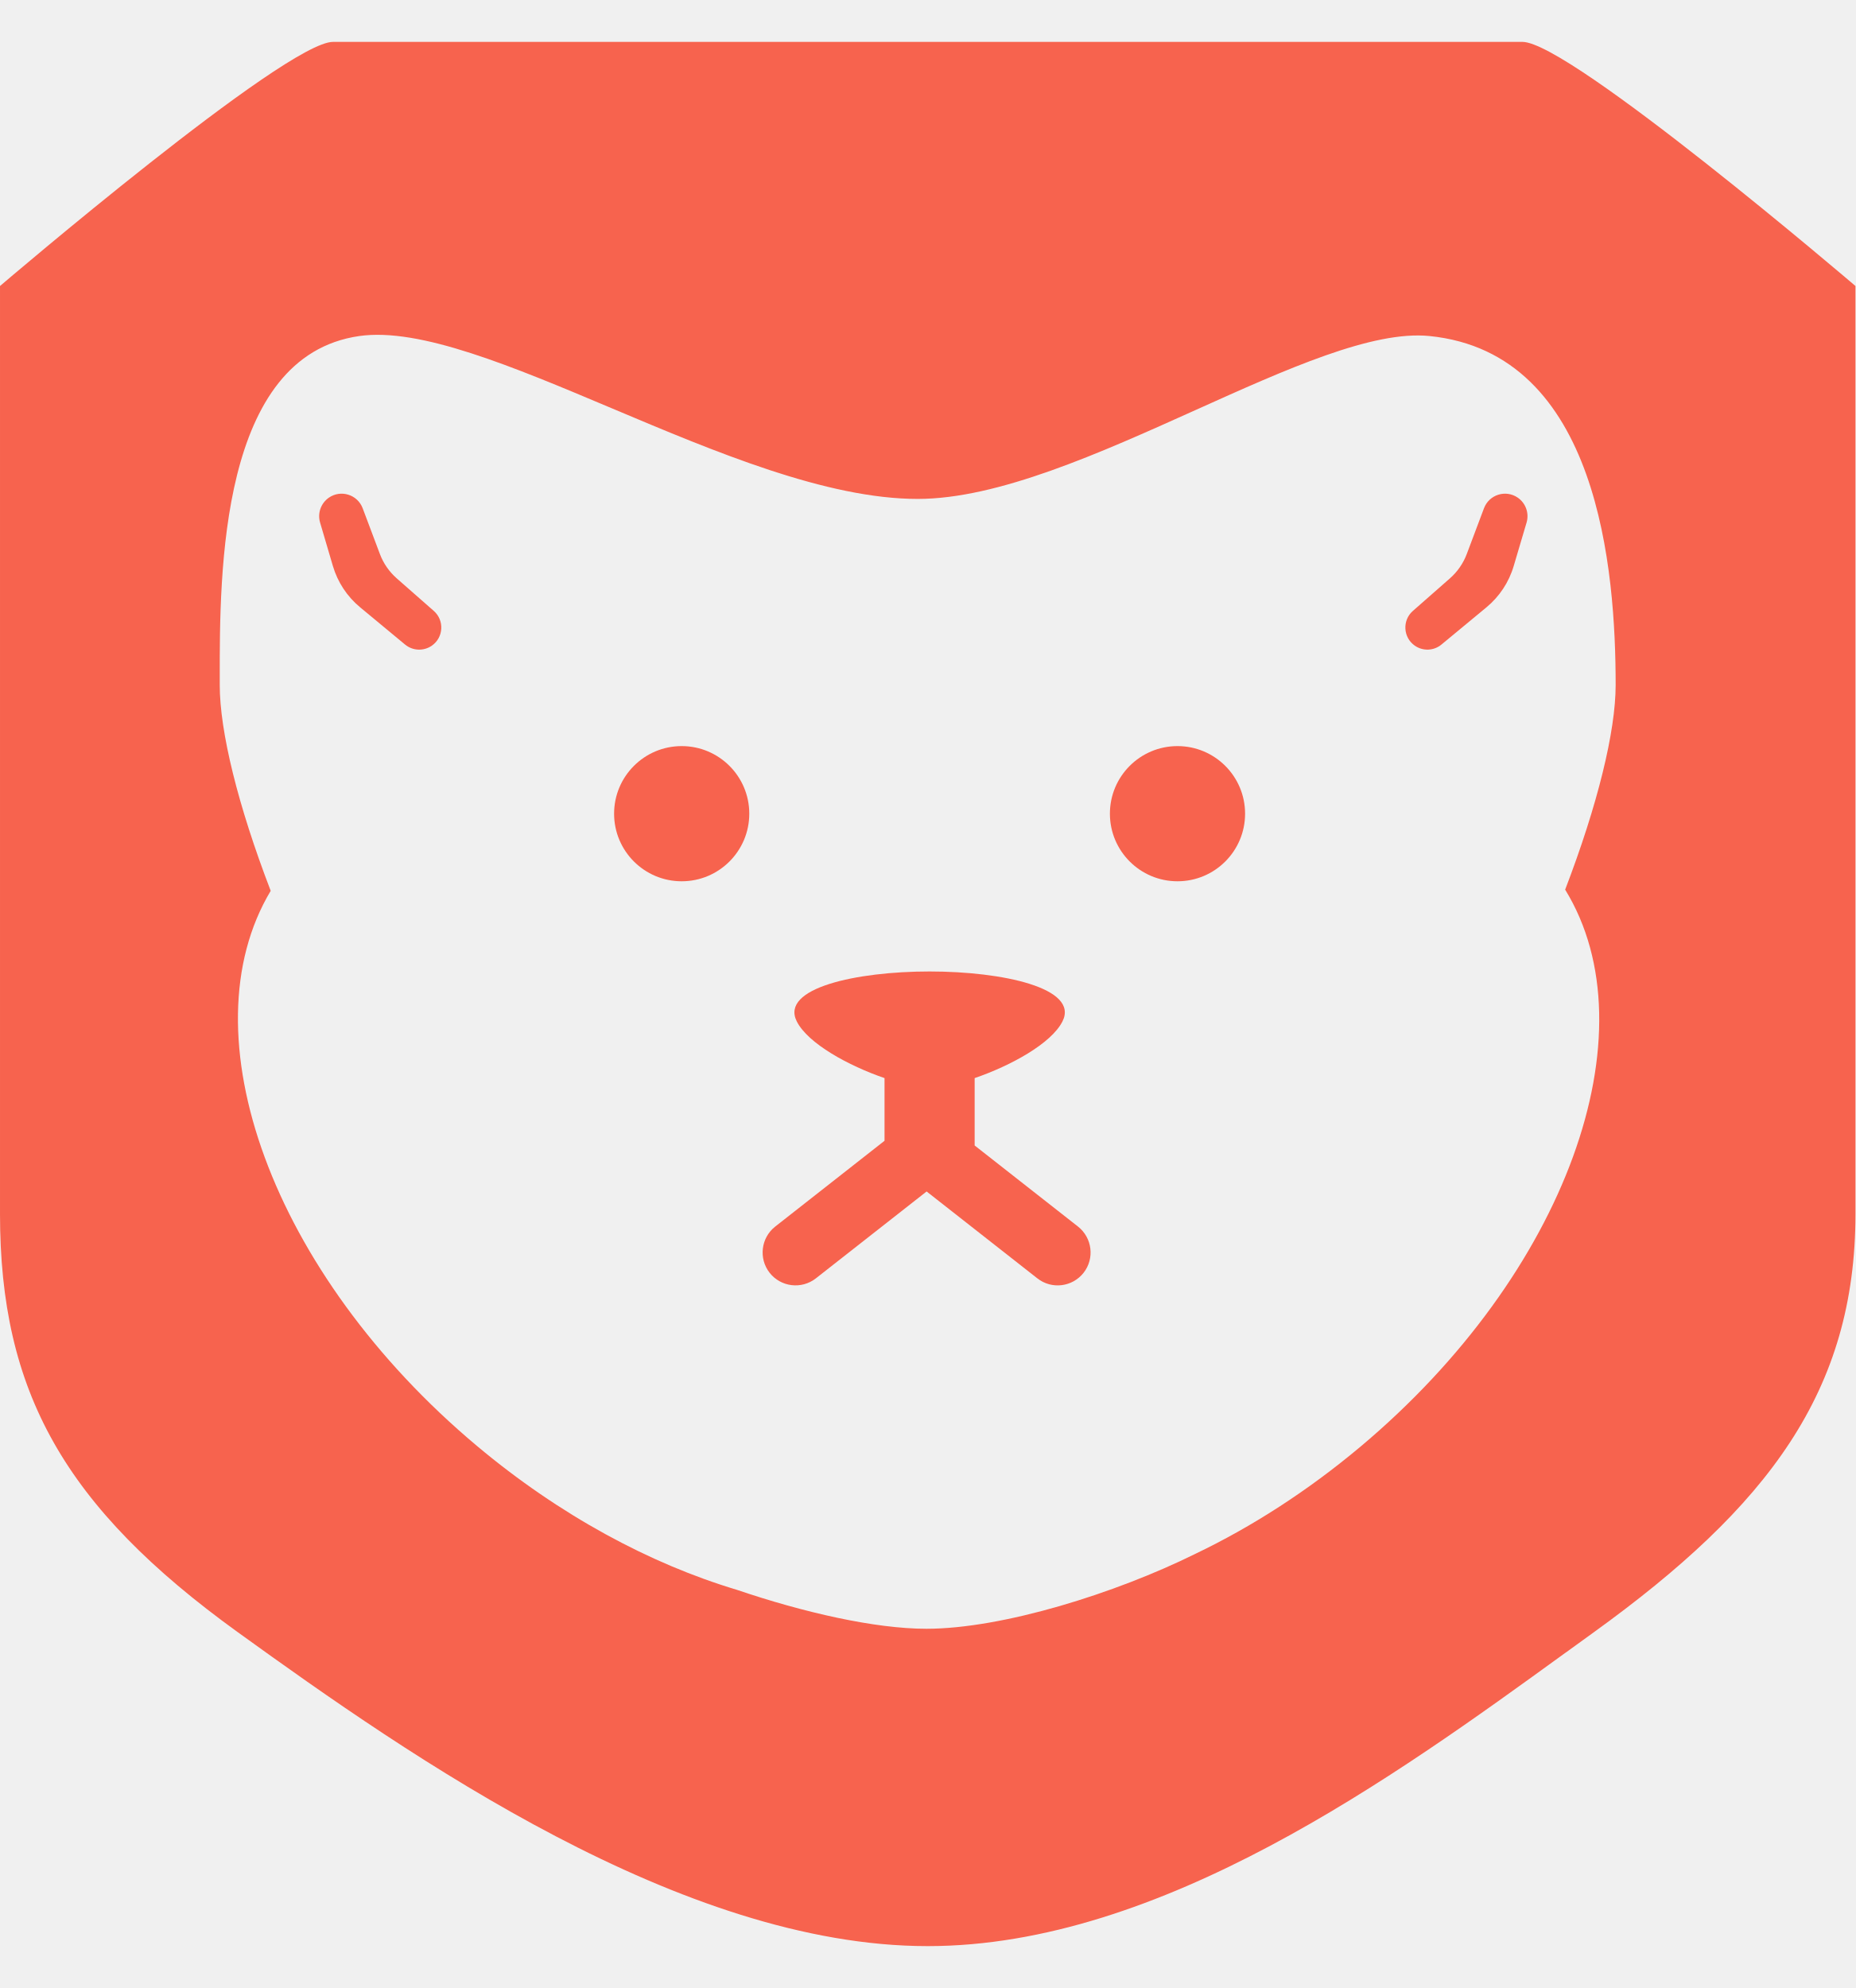
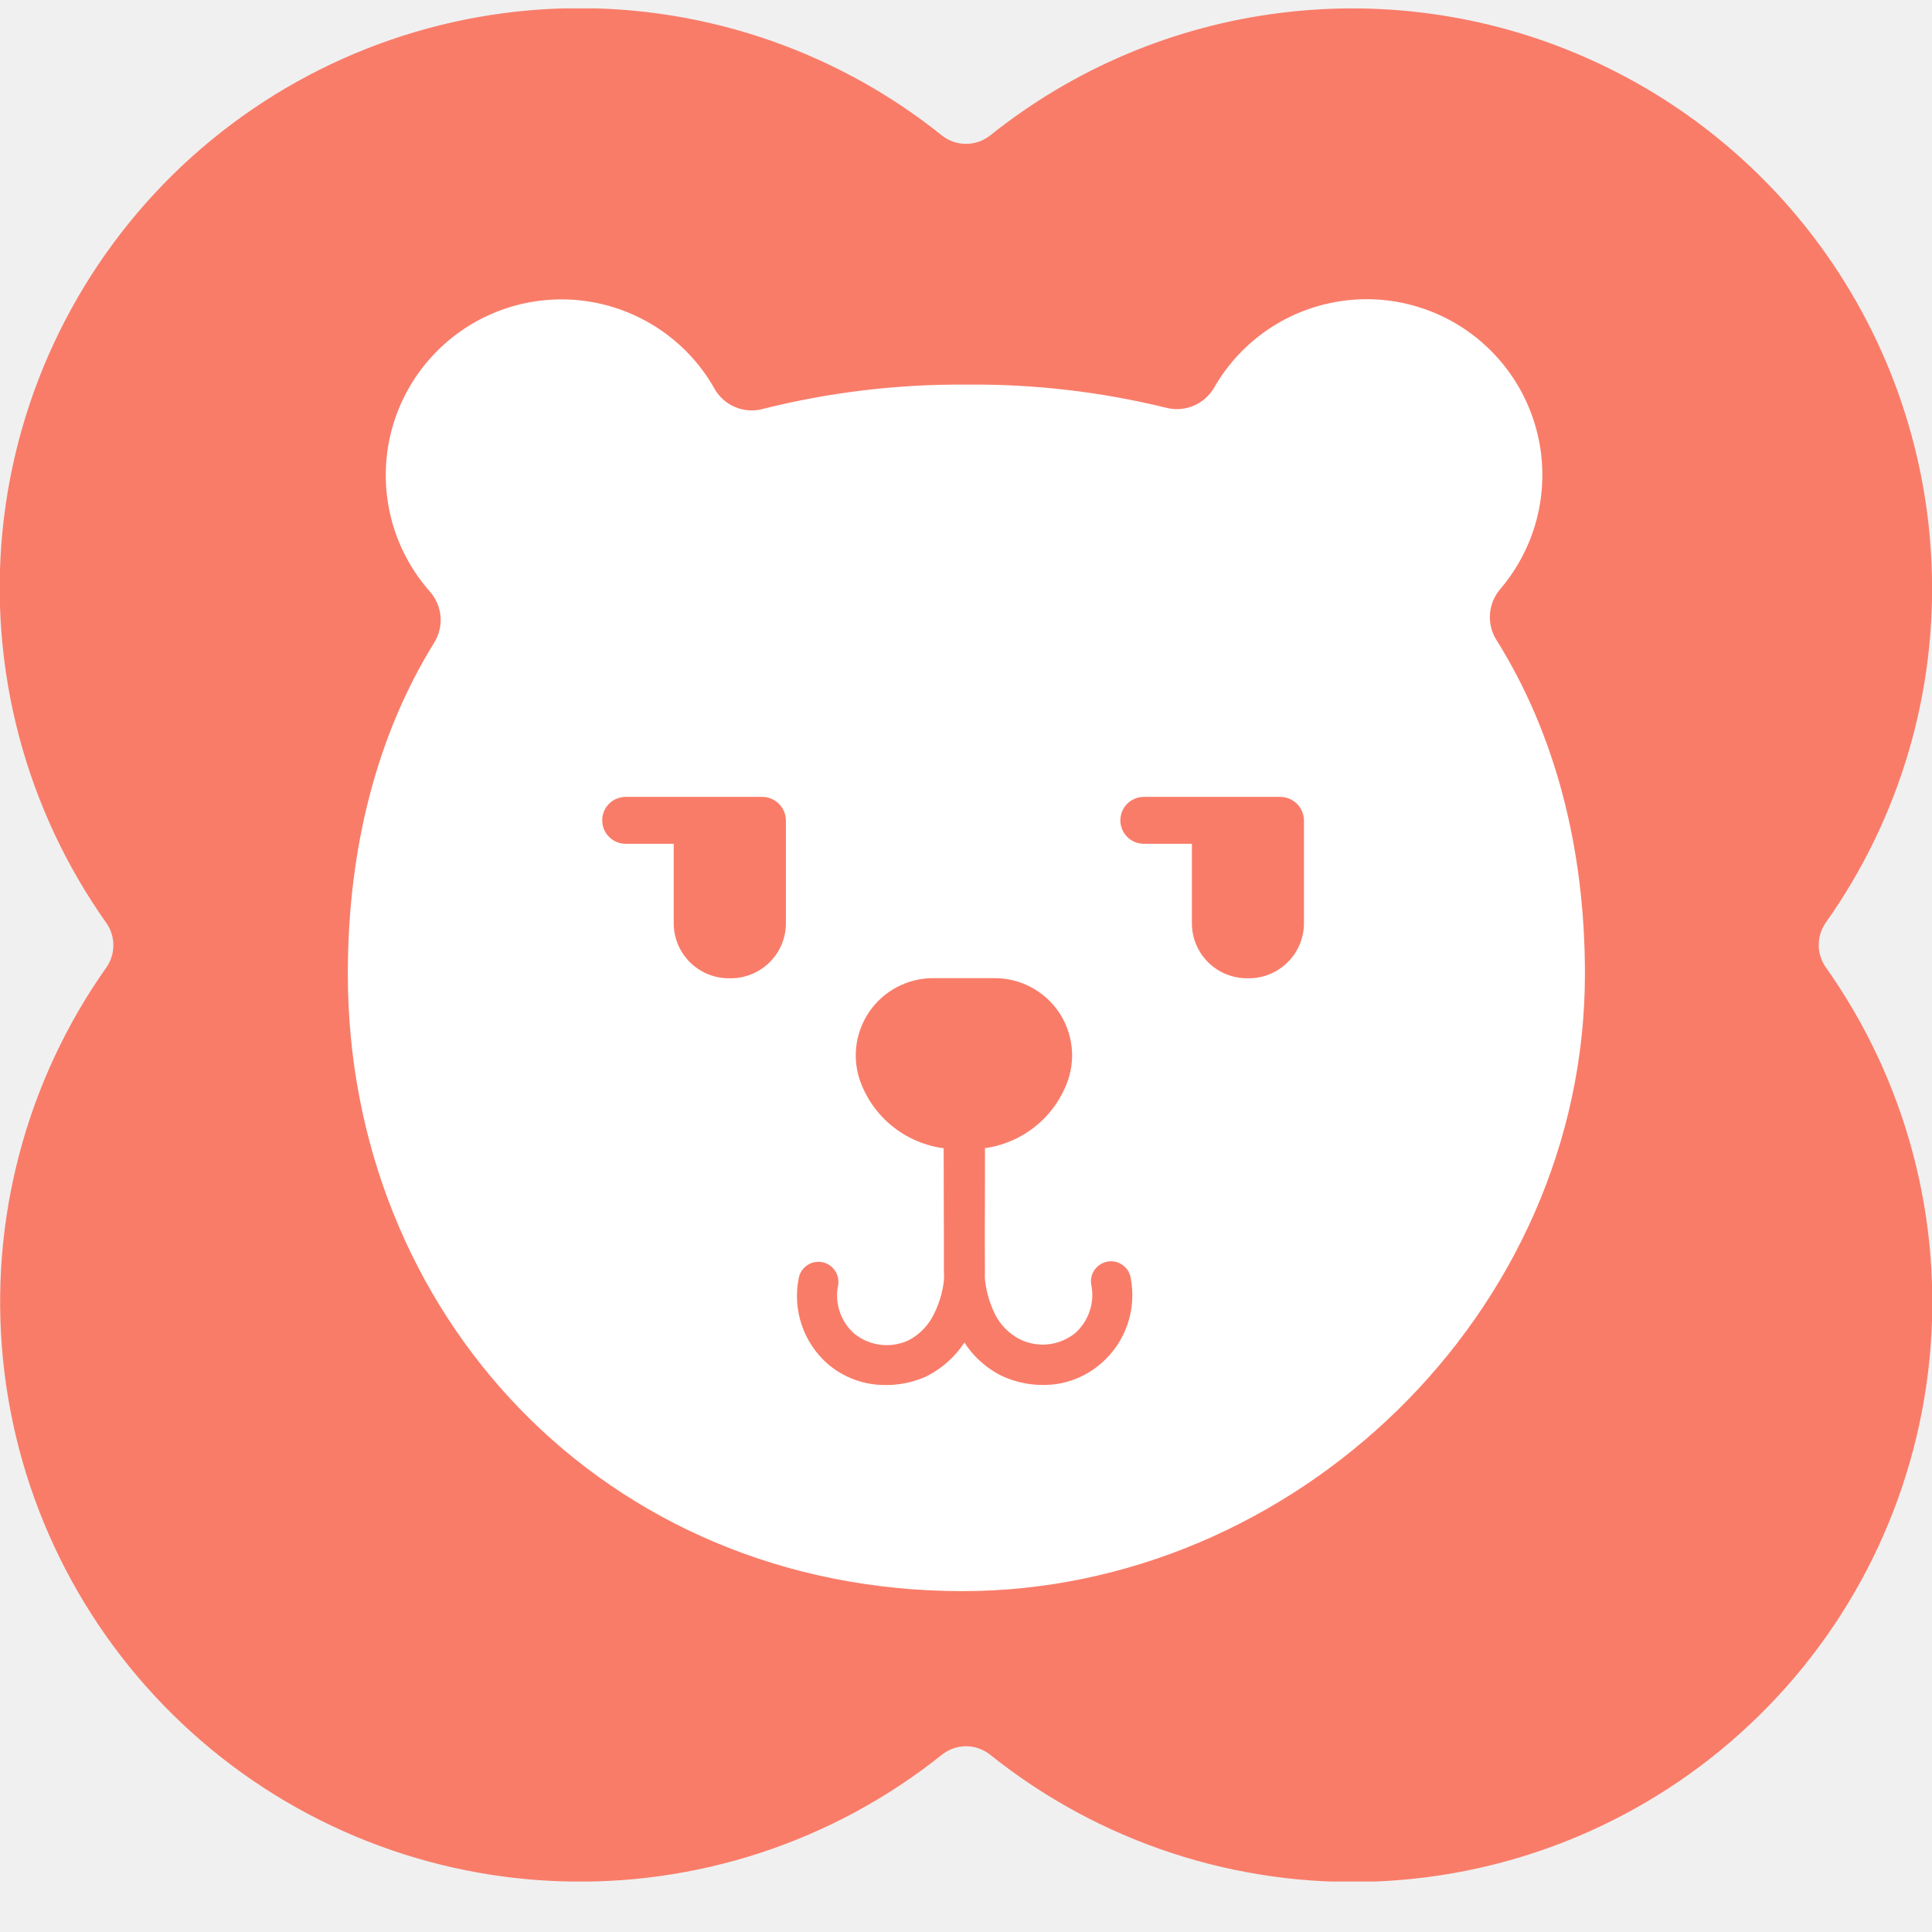
- <svg xmlns="http://www.w3.org/2000/svg" width="28" height="30" viewBox="0 0 28 30" fill="none">
-   <path fill-rule="evenodd" clip-rule="evenodd" d="M22.974 0.632H5.026C4.31 0.632 0.025 4.295 0 4.316H8.95827e-05V4.316V18.316H28V4.316V4.316H28C27.975 4.295 23.69 0.632 22.974 0.632ZM0 18.316C0 20.996 0.964 22.736 3.59 24.632C6.215 26.527 10.287 29.368 14 29.368C17.517 29.368 21.034 26.819 23.626 24.939L23.626 24.939L23.627 24.939C23.771 24.834 23.913 24.732 24.051 24.632C26.677 22.736 28 20.996 28 18.316L14 18.316H0ZM24.381 10.337C24.381 11.034 24.111 12.142 23.619 13.425C24.942 15.576 23.642 19.22 20.529 21.832C19.731 22.501 18.887 23.042 18.041 23.447C16.836 24.044 15.127 24.579 13.98 24.579C13.204 24.579 12.129 24.334 11.119 23.991C9.811 23.599 8.446 22.867 7.194 21.817C4.097 19.218 2.795 15.598 4.085 13.443C3.589 12.152 3.316 11.037 3.316 10.337L3.316 10.237C3.315 8.636 3.313 5.373 5.422 5.071C6.336 4.94 7.731 5.528 9.234 6.162C10.796 6.821 12.474 7.529 13.849 7.529C15.063 7.529 16.597 6.838 18.041 6.188C19.418 5.568 20.713 4.984 21.573 5.071C24.131 5.329 24.381 8.614 24.381 10.337Z" fill="#F7634E" />
-   <circle cx="10.287" cy="12.279" r="1.02" fill="#F7634E" />
-   <circle cx="17.769" cy="12.279" r="1.02" fill="#F7634E" />
-   <path d="M4.83 7.885C4.789 7.745 4.842 7.594 4.963 7.51C5.144 7.385 5.395 7.463 5.473 7.67L5.733 8.361C5.786 8.502 5.873 8.627 5.986 8.727L6.546 9.219C6.709 9.362 6.694 9.621 6.516 9.744C6.393 9.829 6.228 9.822 6.113 9.727L5.435 9.165C5.239 9.003 5.095 8.785 5.023 8.54L4.83 7.885Z" fill="#F7634E" />
-   <path d="M23.037 7.885C23.078 7.745 23.025 7.594 22.904 7.51C22.723 7.385 22.472 7.463 22.394 7.67L22.134 8.361C22.081 8.502 21.994 8.627 21.881 8.727L21.321 9.219C21.158 9.362 21.173 9.621 21.351 9.744C21.474 9.829 21.638 9.822 21.753 9.726L22.431 9.165C22.628 9.002 22.771 8.785 22.843 8.54L23.037 7.885Z" fill="#F7634E" />
-   <path fill-rule="evenodd" clip-rule="evenodd" d="M14.708 16.269C15.249 16.084 15.866 15.748 16.034 15.412C16.285 14.911 15.136 14.66 14.028 14.66C12.921 14.66 11.772 14.911 12.023 15.412C12.191 15.748 12.808 16.084 13.348 16.269V17.215L11.699 18.509C11.483 18.678 11.445 18.991 11.614 19.207C11.784 19.423 12.096 19.46 12.312 19.291L13.983 17.98L15.654 19.291C15.87 19.461 16.182 19.423 16.352 19.207C16.521 18.991 16.483 18.679 16.267 18.509L14.708 17.286V16.269Z" fill="#F7634E" />
+ <svg xmlns="http://www.w3.org/2000/svg" width="28" height="28" viewBox="0 0 28 28" fill="none">
+   <g clip-path="url(#clip0_1299_25)">
+     <path d="M27.993 8.165C27.927 6.614 27.432 5.112 26.564 3.825C25.695 2.538 24.488 1.517 23.074 0.875C21.661 0.232 20.098 -0.006 18.557 0.187C17.017 0.379 15.56 0.994 14.348 1.965C14.249 2.043 14.126 2.085 14 2.085C13.874 2.085 13.752 2.043 13.653 1.965C12.072 0.697 10.086 0.044 8.062 0.125C6.037 0.207 4.11 1.017 2.635 2.406C1.161 3.796 0.238 5.672 0.037 7.688C-0.163 9.704 0.371 11.725 1.543 13.379C1.608 13.473 1.643 13.584 1.643 13.699C1.643 13.813 1.608 13.925 1.543 14.019C0.374 15.672 -0.158 17.692 0.044 19.707C0.246 21.721 1.169 23.595 2.643 24.983C4.116 26.372 6.042 27.181 8.065 27.263C10.088 27.345 12.072 26.694 13.653 25.429C13.752 25.351 13.874 25.308 14 25.308C14.126 25.308 14.249 25.351 14.348 25.429C15.929 26.696 17.914 27.349 19.939 27.268C21.964 27.187 23.891 26.377 25.365 24.987C26.84 23.598 27.762 21.722 27.963 19.706C28.164 17.689 27.63 15.668 26.458 14.015C26.393 13.921 26.358 13.809 26.358 13.695C26.358 13.581 26.393 13.469 26.458 13.375C27.535 11.857 28.075 10.024 27.993 8.165Z" fill="#F97C69" />
+     <path d="M21.745 8.535C21.974 8.265 22.145 7.951 22.247 7.611C22.348 7.272 22.377 6.915 22.333 6.564C22.288 6.212 22.171 5.874 21.989 5.571C21.806 5.267 21.562 5.005 21.273 4.801C20.983 4.597 20.654 4.456 20.307 4.386C19.959 4.316 19.601 4.32 19.255 4.397C18.91 4.473 18.584 4.621 18.298 4.831C18.013 5.041 17.774 5.308 17.598 5.615C17.53 5.733 17.426 5.826 17.3 5.88C17.175 5.933 17.035 5.944 16.903 5.91C15.954 5.677 14.98 5.564 14.003 5.574C13.008 5.566 12.015 5.685 11.05 5.928C10.916 5.963 10.775 5.952 10.648 5.897C10.522 5.843 10.417 5.747 10.351 5.626C10.175 5.316 9.936 5.047 9.649 4.836C9.363 4.625 9.035 4.476 8.687 4.399C8.339 4.322 7.979 4.319 7.63 4.39C7.281 4.461 6.951 4.604 6.661 4.811C6.371 5.018 6.127 5.283 5.946 5.589C5.764 5.896 5.649 6.237 5.608 6.591C5.567 6.944 5.6 7.303 5.706 7.643C5.812 7.983 5.988 8.297 6.223 8.565C6.314 8.665 6.371 8.792 6.384 8.926C6.397 9.061 6.365 9.197 6.294 9.312C5.461 10.656 5.041 12.296 5.041 14.114C5.041 19.038 8.757 23.056 13.945 23.06C18.746 23.06 22.97 19.038 22.97 14.114C22.97 12.281 22.535 10.626 21.687 9.274C21.616 9.161 21.584 9.028 21.594 8.895C21.605 8.762 21.657 8.636 21.745 8.535Z" fill="white" />
+     <path d="M14.063 16.654H13.877C13.578 16.655 13.286 16.567 13.038 16.4C12.79 16.234 12.598 15.997 12.486 15.72C12.416 15.549 12.389 15.364 12.408 15.181C12.427 14.998 12.491 14.822 12.594 14.669C12.697 14.517 12.836 14.392 12.999 14.306C13.162 14.22 13.343 14.175 13.527 14.176H14.412C14.597 14.175 14.778 14.22 14.941 14.306C15.104 14.392 15.243 14.517 15.346 14.669C15.449 14.822 15.513 14.998 15.532 15.181C15.551 15.364 15.524 15.549 15.454 15.72C15.342 15.997 15.15 16.234 14.902 16.4C14.654 16.567 14.362 16.655 14.063 16.654Z" fill="#F97C69" />
+     <path d="M12.83 19.975C12.55 19.977 12.279 19.879 12.066 19.699C11.902 19.558 11.779 19.377 11.709 19.173C11.638 18.97 11.623 18.751 11.665 18.539C11.674 18.49 11.703 18.446 11.745 18.418C11.787 18.39 11.838 18.379 11.888 18.389C11.937 18.399 11.981 18.427 12.009 18.469C12.037 18.511 12.048 18.563 12.038 18.612C12.011 18.758 12.023 18.908 12.073 19.047C12.123 19.186 12.21 19.309 12.324 19.404C12.448 19.503 12.597 19.565 12.754 19.584C12.911 19.603 13.071 19.577 13.214 19.51C13.389 19.42 13.531 19.277 13.62 19.101C13.724 18.899 13.781 18.677 13.788 18.45C13.773 15.572 13.773 15.572 13.974 15.548C14.023 15.544 14.071 15.557 14.11 15.586C14.15 15.614 14.178 15.656 14.189 15.703C14.198 15.742 14.194 15.784 14.178 15.821C14.159 16.106 14.159 17.552 14.163 18.45C14.158 18.738 14.087 19.022 13.954 19.279C13.825 19.53 13.62 19.733 13.367 19.859C13.199 19.936 13.015 19.976 12.83 19.975Z" fill="#F97C69" />
+     <path d="M12.829 20.073C12.526 20.074 12.233 19.968 12.002 19.772C11.826 19.62 11.694 19.424 11.62 19.205C11.545 18.985 11.53 18.75 11.576 18.523C11.59 18.447 11.634 18.381 11.698 18.337C11.761 18.294 11.839 18.278 11.915 18.292C11.991 18.306 12.057 18.35 12.1 18.414C12.144 18.477 12.16 18.555 12.146 18.631C12.12 18.758 12.129 18.89 12.171 19.013C12.213 19.136 12.286 19.246 12.384 19.331C12.494 19.419 12.626 19.473 12.764 19.49C12.903 19.506 13.044 19.483 13.171 19.423C13.328 19.34 13.455 19.209 13.533 19.049C13.628 18.862 13.681 18.656 13.688 18.446C13.673 15.483 13.673 15.483 13.97 15.447C14.042 15.441 14.114 15.461 14.172 15.503C14.231 15.545 14.272 15.607 14.289 15.677C14.304 15.73 14.304 15.785 14.289 15.838C14.27 16.153 14.27 17.595 14.274 18.452C14.269 18.758 14.193 19.058 14.052 19.329C13.913 19.597 13.693 19.814 13.423 19.949C13.236 20.033 13.033 20.075 12.829 20.073ZM11.852 18.48C11.83 18.48 11.809 18.488 11.791 18.502C11.774 18.516 11.763 18.536 11.759 18.558C11.721 18.753 11.736 18.954 11.802 19.142C11.867 19.329 11.981 19.496 12.133 19.624C12.328 19.791 12.577 19.882 12.835 19.88C13.006 19.88 13.175 19.843 13.331 19.772C13.566 19.655 13.757 19.465 13.874 19.23C13.999 18.989 14.067 18.722 14.072 18.45C14.072 17.55 14.072 16.107 14.087 15.815V15.785C14.094 15.766 14.094 15.745 14.087 15.726C14.081 15.701 14.067 15.68 14.047 15.665C14.027 15.65 14.002 15.643 13.977 15.643H13.932C13.854 15.709 13.858 16.452 13.867 18.444C13.859 18.689 13.795 18.928 13.68 19.145C13.582 19.337 13.425 19.493 13.232 19.591C13.072 19.666 12.894 19.695 12.719 19.674C12.543 19.653 12.377 19.584 12.239 19.473C12.119 19.364 12.029 19.227 11.978 19.073C11.927 18.919 11.917 18.754 11.95 18.596C11.954 18.57 11.949 18.544 11.935 18.523C11.92 18.501 11.898 18.487 11.873 18.482L11.852 18.48Z" fill="#F97C69" />
+     <path d="M15.111 19.975C14.926 19.976 14.742 19.936 14.574 19.859C14.317 19.735 14.109 19.528 13.984 19.271C13.856 19.015 13.786 18.735 13.778 18.45C13.778 17.552 13.778 16.106 13.761 15.821C13.749 15.783 13.749 15.741 13.761 15.703C13.773 15.656 13.801 15.614 13.84 15.586C13.88 15.557 13.928 15.544 13.976 15.548C14.187 15.572 14.187 15.572 14.163 18.451C14.172 18.674 14.227 18.892 14.325 19.092C14.413 19.273 14.557 19.42 14.736 19.51C14.88 19.577 15.039 19.603 15.197 19.584C15.354 19.565 15.503 19.503 15.627 19.404C15.739 19.307 15.823 19.182 15.871 19.042C15.918 18.902 15.928 18.751 15.898 18.607C15.893 18.582 15.893 18.557 15.898 18.532C15.903 18.508 15.912 18.485 15.926 18.464C15.94 18.443 15.958 18.425 15.979 18.412C16 18.398 16.023 18.388 16.048 18.383C16.072 18.379 16.098 18.379 16.122 18.384C16.146 18.389 16.17 18.398 16.191 18.412C16.211 18.426 16.229 18.444 16.243 18.465C16.257 18.486 16.266 18.509 16.271 18.534C16.314 18.746 16.299 18.966 16.229 19.17C16.159 19.375 16.035 19.557 15.871 19.699C15.659 19.878 15.39 19.977 15.111 19.975Z" fill="#F97C69" />
+     <path d="M15.111 20.072C14.911 20.072 14.714 20.029 14.532 19.947C14.256 19.814 14.032 19.591 13.897 19.316C13.763 19.047 13.689 18.751 13.68 18.45C13.68 17.6 13.68 16.157 13.665 15.836C13.651 15.783 13.651 15.728 13.665 15.675C13.682 15.605 13.724 15.543 13.782 15.501C13.841 15.459 13.913 15.439 13.985 15.445C14.282 15.481 14.282 15.481 14.267 18.446C14.276 18.653 14.327 18.856 14.418 19.042C14.498 19.204 14.629 19.335 14.791 19.415C14.918 19.475 15.059 19.498 15.198 19.482C15.336 19.466 15.468 19.411 15.578 19.324C15.676 19.238 15.749 19.129 15.791 19.006C15.833 18.883 15.842 18.751 15.816 18.623C15.802 18.548 15.818 18.47 15.862 18.406C15.905 18.343 15.972 18.299 16.047 18.285C16.123 18.27 16.201 18.286 16.264 18.33C16.328 18.373 16.372 18.44 16.386 18.515C16.431 18.743 16.415 18.979 16.339 19.198C16.263 19.418 16.13 19.613 15.953 19.764C15.719 19.966 15.419 20.076 15.111 20.072ZM13.947 15.643C13.924 15.644 13.901 15.652 13.883 15.667C13.865 15.682 13.852 15.703 13.847 15.726C13.84 15.745 13.84 15.766 13.847 15.785V15.815C13.865 16.105 13.867 17.55 13.862 18.45C13.866 18.719 13.93 18.984 14.048 19.227C14.164 19.464 14.356 19.656 14.594 19.772C14.749 19.843 14.919 19.88 15.09 19.88C15.347 19.882 15.596 19.791 15.792 19.624C15.943 19.496 16.058 19.329 16.123 19.142C16.189 18.954 16.203 18.753 16.166 18.558C16.163 18.546 16.159 18.534 16.152 18.523C16.145 18.512 16.136 18.503 16.125 18.496C16.115 18.489 16.103 18.484 16.091 18.482C16.078 18.479 16.066 18.479 16.053 18.482C16.041 18.484 16.029 18.489 16.018 18.496C16.008 18.503 15.999 18.512 15.992 18.523C15.985 18.534 15.98 18.545 15.978 18.558C15.976 18.57 15.976 18.583 15.979 18.595C16.011 18.755 16.001 18.921 15.949 19.075C15.897 19.23 15.806 19.368 15.684 19.477C15.546 19.588 15.38 19.658 15.204 19.679C15.029 19.7 14.851 19.672 14.691 19.596C14.492 19.499 14.332 19.337 14.237 19.137C14.131 18.924 14.072 18.69 14.063 18.452C14.063 16.459 14.076 15.716 13.998 15.651H13.951L13.947 15.643Z" fill="#F97C69" />
+     <path d="M11.039 11.644H9.067C9.035 11.644 9.003 11.65 8.973 11.663C8.944 11.675 8.917 11.693 8.894 11.716C8.871 11.738 8.853 11.765 8.841 11.795C8.829 11.825 8.822 11.857 8.822 11.889C8.822 11.921 8.829 11.953 8.841 11.982C8.853 12.012 8.871 12.039 8.894 12.062C8.917 12.084 8.944 12.102 8.973 12.115C9.003 12.127 9.035 12.133 9.067 12.133H9.86V13.394C9.86 13.583 9.936 13.765 10.07 13.899C10.204 14.033 10.386 14.109 10.575 14.109C10.765 14.109 10.947 14.033 11.081 13.899C11.215 13.765 11.291 13.583 11.291 13.394V11.885C11.289 11.82 11.261 11.758 11.214 11.713C11.167 11.668 11.104 11.643 11.039 11.644Z" fill="#F97C69" />
+     <path d="M10.576 14.178C10.364 14.181 10.16 14.101 10.008 13.954C9.855 13.807 9.768 13.605 9.764 13.394V12.229H9.067C9.023 12.229 8.979 12.22 8.937 12.203C8.896 12.186 8.859 12.161 8.827 12.129C8.796 12.097 8.77 12.06 8.753 12.019C8.736 11.977 8.728 11.933 8.728 11.889C8.728 11.844 8.736 11.8 8.753 11.759C8.77 11.717 8.796 11.68 8.827 11.648C8.859 11.617 8.896 11.592 8.937 11.575C8.979 11.558 9.023 11.549 9.067 11.549H11.039C11.13 11.547 11.218 11.582 11.284 11.645C11.349 11.708 11.388 11.794 11.39 11.885V13.39C11.389 13.495 11.366 13.599 11.325 13.696C11.283 13.792 11.223 13.88 11.147 13.953C11.071 14.026 10.982 14.084 10.884 14.122C10.786 14.161 10.681 14.18 10.576 14.178ZM9.067 11.741C9.028 11.741 8.991 11.757 8.963 11.784C8.935 11.812 8.92 11.85 8.92 11.889C8.92 11.928 8.935 11.965 8.963 11.993C8.991 12.021 9.028 12.036 9.067 12.036H9.956V13.394C9.956 13.558 10.021 13.716 10.138 13.832C10.254 13.948 10.412 14.014 10.576 14.014C10.74 14.014 10.898 13.948 11.014 13.832C11.131 13.716 11.196 13.558 11.196 13.394V11.885C11.194 11.845 11.177 11.807 11.148 11.779C11.118 11.751 11.079 11.736 11.039 11.738L9.067 11.741Z" fill="#F97C69" />
+     <path d="M18.547 11.644H16.577C16.544 11.644 16.513 11.65 16.483 11.663C16.453 11.675 16.426 11.693 16.404 11.716C16.381 11.738 16.363 11.765 16.351 11.795C16.338 11.825 16.332 11.857 16.332 11.889C16.332 11.921 16.338 11.953 16.351 11.982C16.363 12.012 16.381 12.039 16.404 12.062C16.426 12.084 16.453 12.102 16.483 12.115C16.513 12.127 16.544 12.133 16.577 12.133H17.365V13.394C17.374 13.577 17.453 13.75 17.587 13.877C17.72 14.003 17.897 14.074 18.081 14.074C18.265 14.074 18.441 14.003 18.575 13.877C18.708 13.75 18.787 13.577 18.797 13.394V11.885C18.794 11.82 18.767 11.759 18.72 11.714C18.674 11.669 18.611 11.644 18.547 11.644Z" fill="#F97C69" />
+     <path d="M18.086 14.178C17.874 14.181 17.67 14.101 17.517 13.954C17.365 13.807 17.277 13.605 17.274 13.394V12.229H16.577C16.532 12.229 16.488 12.22 16.447 12.203C16.406 12.186 16.368 12.161 16.337 12.129C16.305 12.097 16.28 12.06 16.263 12.019C16.246 11.977 16.237 11.933 16.237 11.889C16.237 11.844 16.246 11.8 16.263 11.759C16.28 11.717 16.305 11.68 16.337 11.648C16.368 11.617 16.406 11.592 16.447 11.575C16.488 11.558 16.532 11.549 16.577 11.549H18.547C18.638 11.547 18.726 11.582 18.792 11.645C18.857 11.708 18.896 11.794 18.898 11.885V13.39C18.897 13.495 18.874 13.599 18.833 13.695C18.791 13.792 18.731 13.879 18.655 13.952C18.58 14.026 18.491 14.083 18.393 14.122C18.295 14.161 18.191 14.18 18.086 14.178ZM16.577 11.741C16.538 11.741 16.5 11.757 16.473 11.784C16.445 11.812 16.43 11.85 16.43 11.889C16.43 11.928 16.445 11.965 16.473 11.993C16.5 12.021 16.538 12.036 16.577 12.036H17.466V13.394C17.475 13.552 17.544 13.701 17.659 13.81C17.774 13.919 17.926 13.979 18.085 13.979C18.243 13.979 18.396 13.919 18.511 13.81C18.626 13.701 18.695 13.552 18.704 13.394V11.885C18.702 11.845 18.685 11.807 18.656 11.779C18.626 11.751 18.587 11.736 18.547 11.738L16.577 11.741Z" fill="#F97C69" />
+   </g>
+   <defs>
+     <clipPath id="clip0_1299_25">
+       <rect width="28" height="27.147" fill="white" transform="translate(0 0.121582)" />
+     </clipPath>
+   </defs>
</svg>
